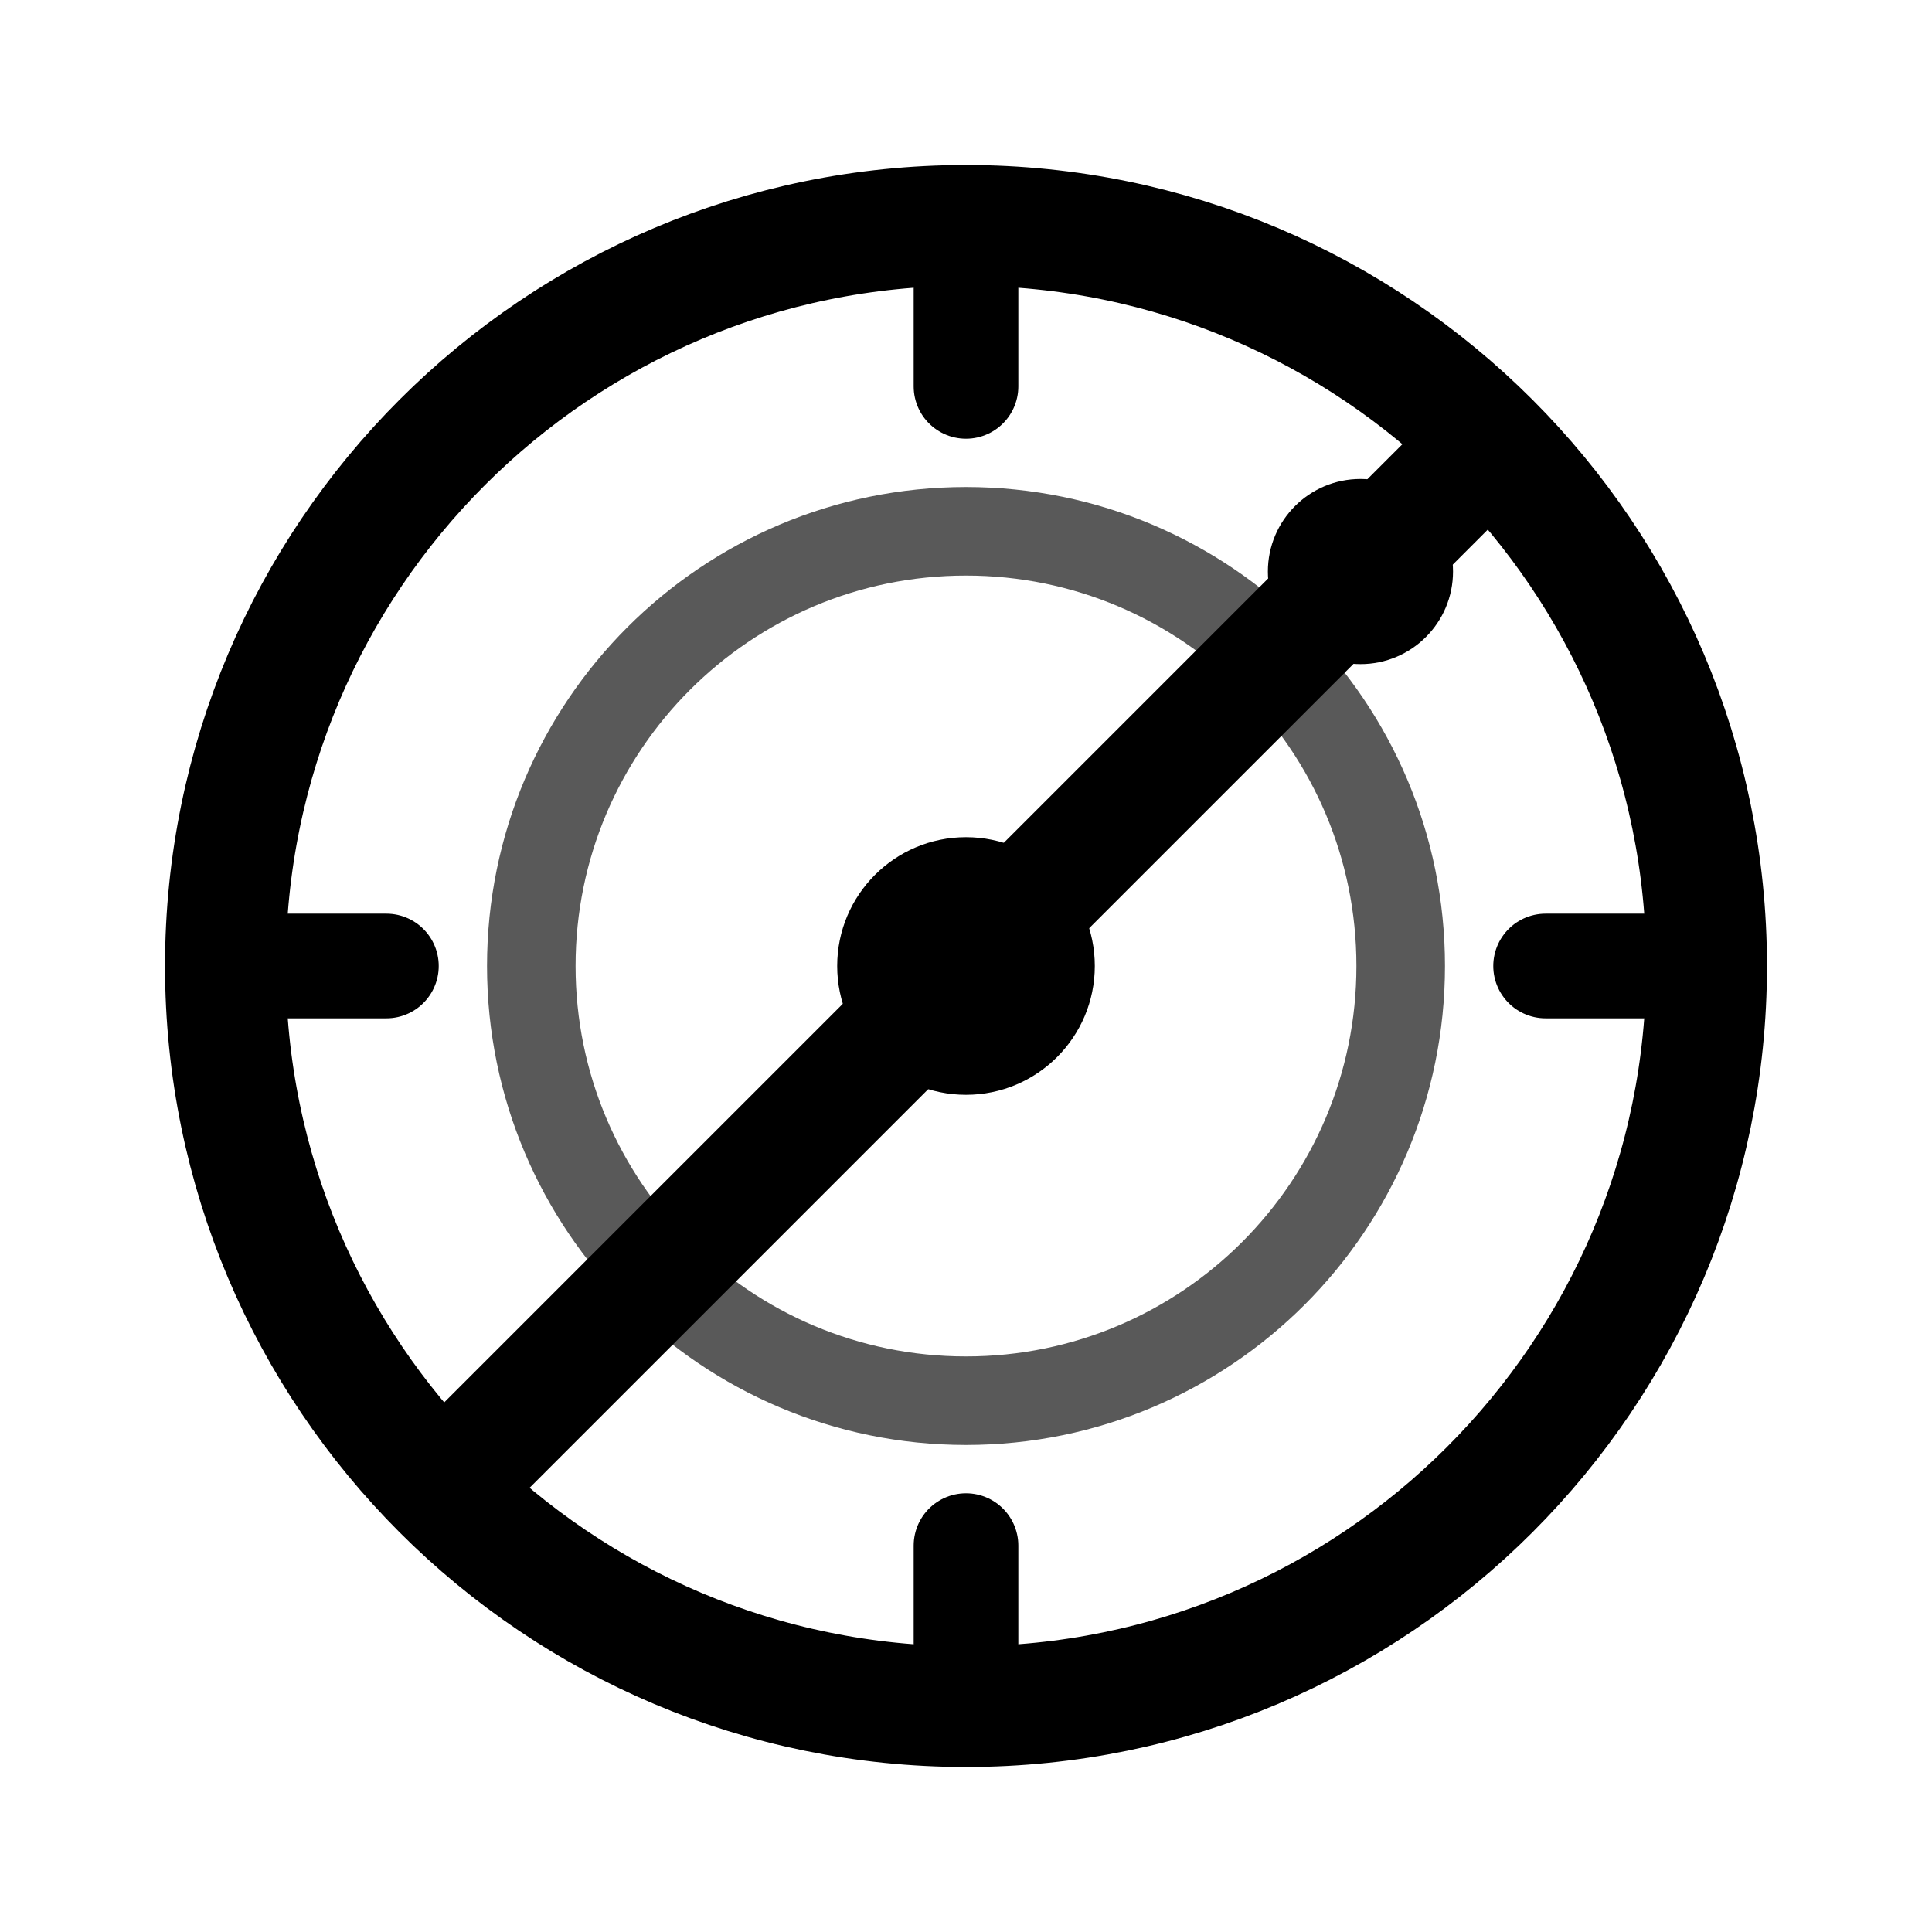
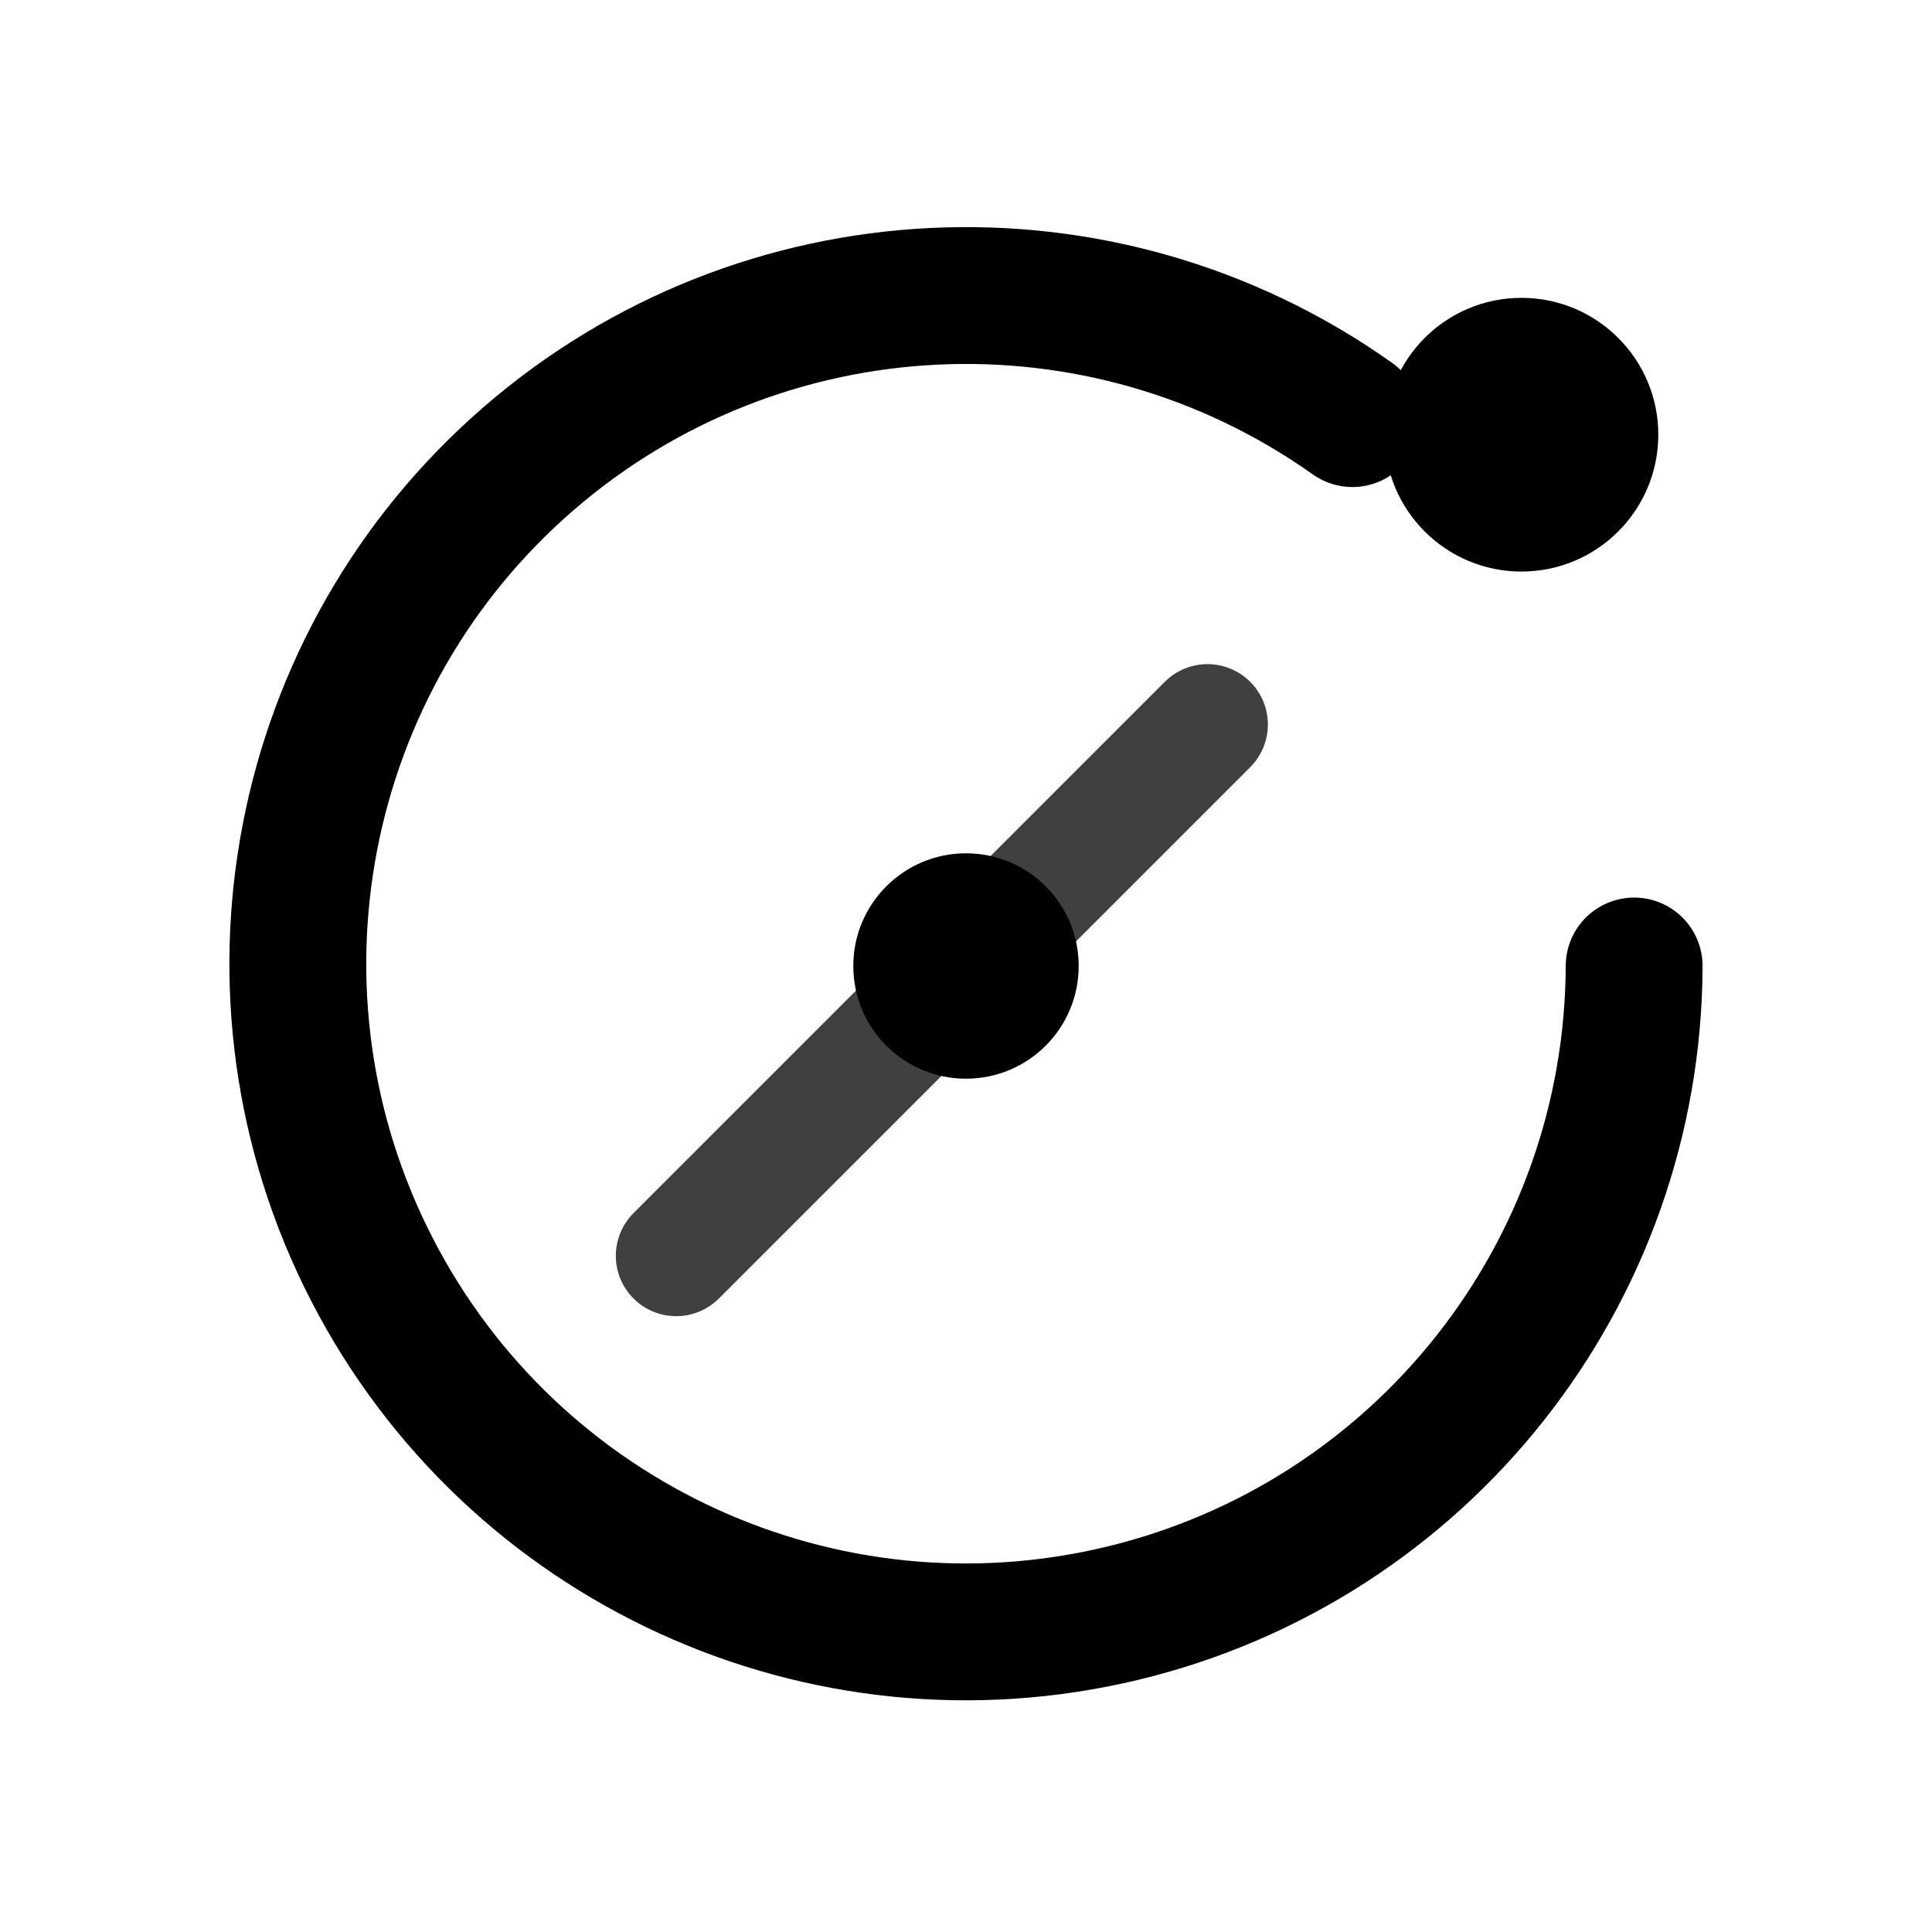
<svg xmlns="http://www.w3.org/2000/svg" width="24" height="24" viewBox="0 0 24 24" fill="none">
-   <circle cx="12" cy="12" r="9.2" stroke="currentColor" stroke-width="1.5" />
-   <circle cx="12" cy="12" r="5.4" stroke="currentColor" stroke-width="1.1" opacity="0.65" />
-   <path d="M5.6 18.4 L18.4 5.6" stroke="currentColor" stroke-width="1.5" stroke-linecap="round" />
-   <circle cx="12" cy="12" r="1.6" fill="currentColor" />
-   <path d="M12 2.8v2M12 19.2v2M2.8 12h2M19.2 12h2" stroke="currentColor" stroke-width="1.3" stroke-linecap="round" />
-   <circle cx="16.9" cy="7.1" r="1.15" fill="currentColor" />
+   <path d="M20.3 12a8.3 8.3 0 1 1-3.5-6.8" stroke="currentColor" stroke-width="1.7" stroke-linecap="round" />
+   <circle cx="18.9" cy="5.4" r="1.7" fill="currentColor" />
+   <path d="M8.4 15.6 15 9" stroke="currentColor" stroke-width="1.5" stroke-linecap="round" opacity="0.75" />
+   <circle cx="12" cy="12" r="1.4" fill="currentColor" />
</svg>
